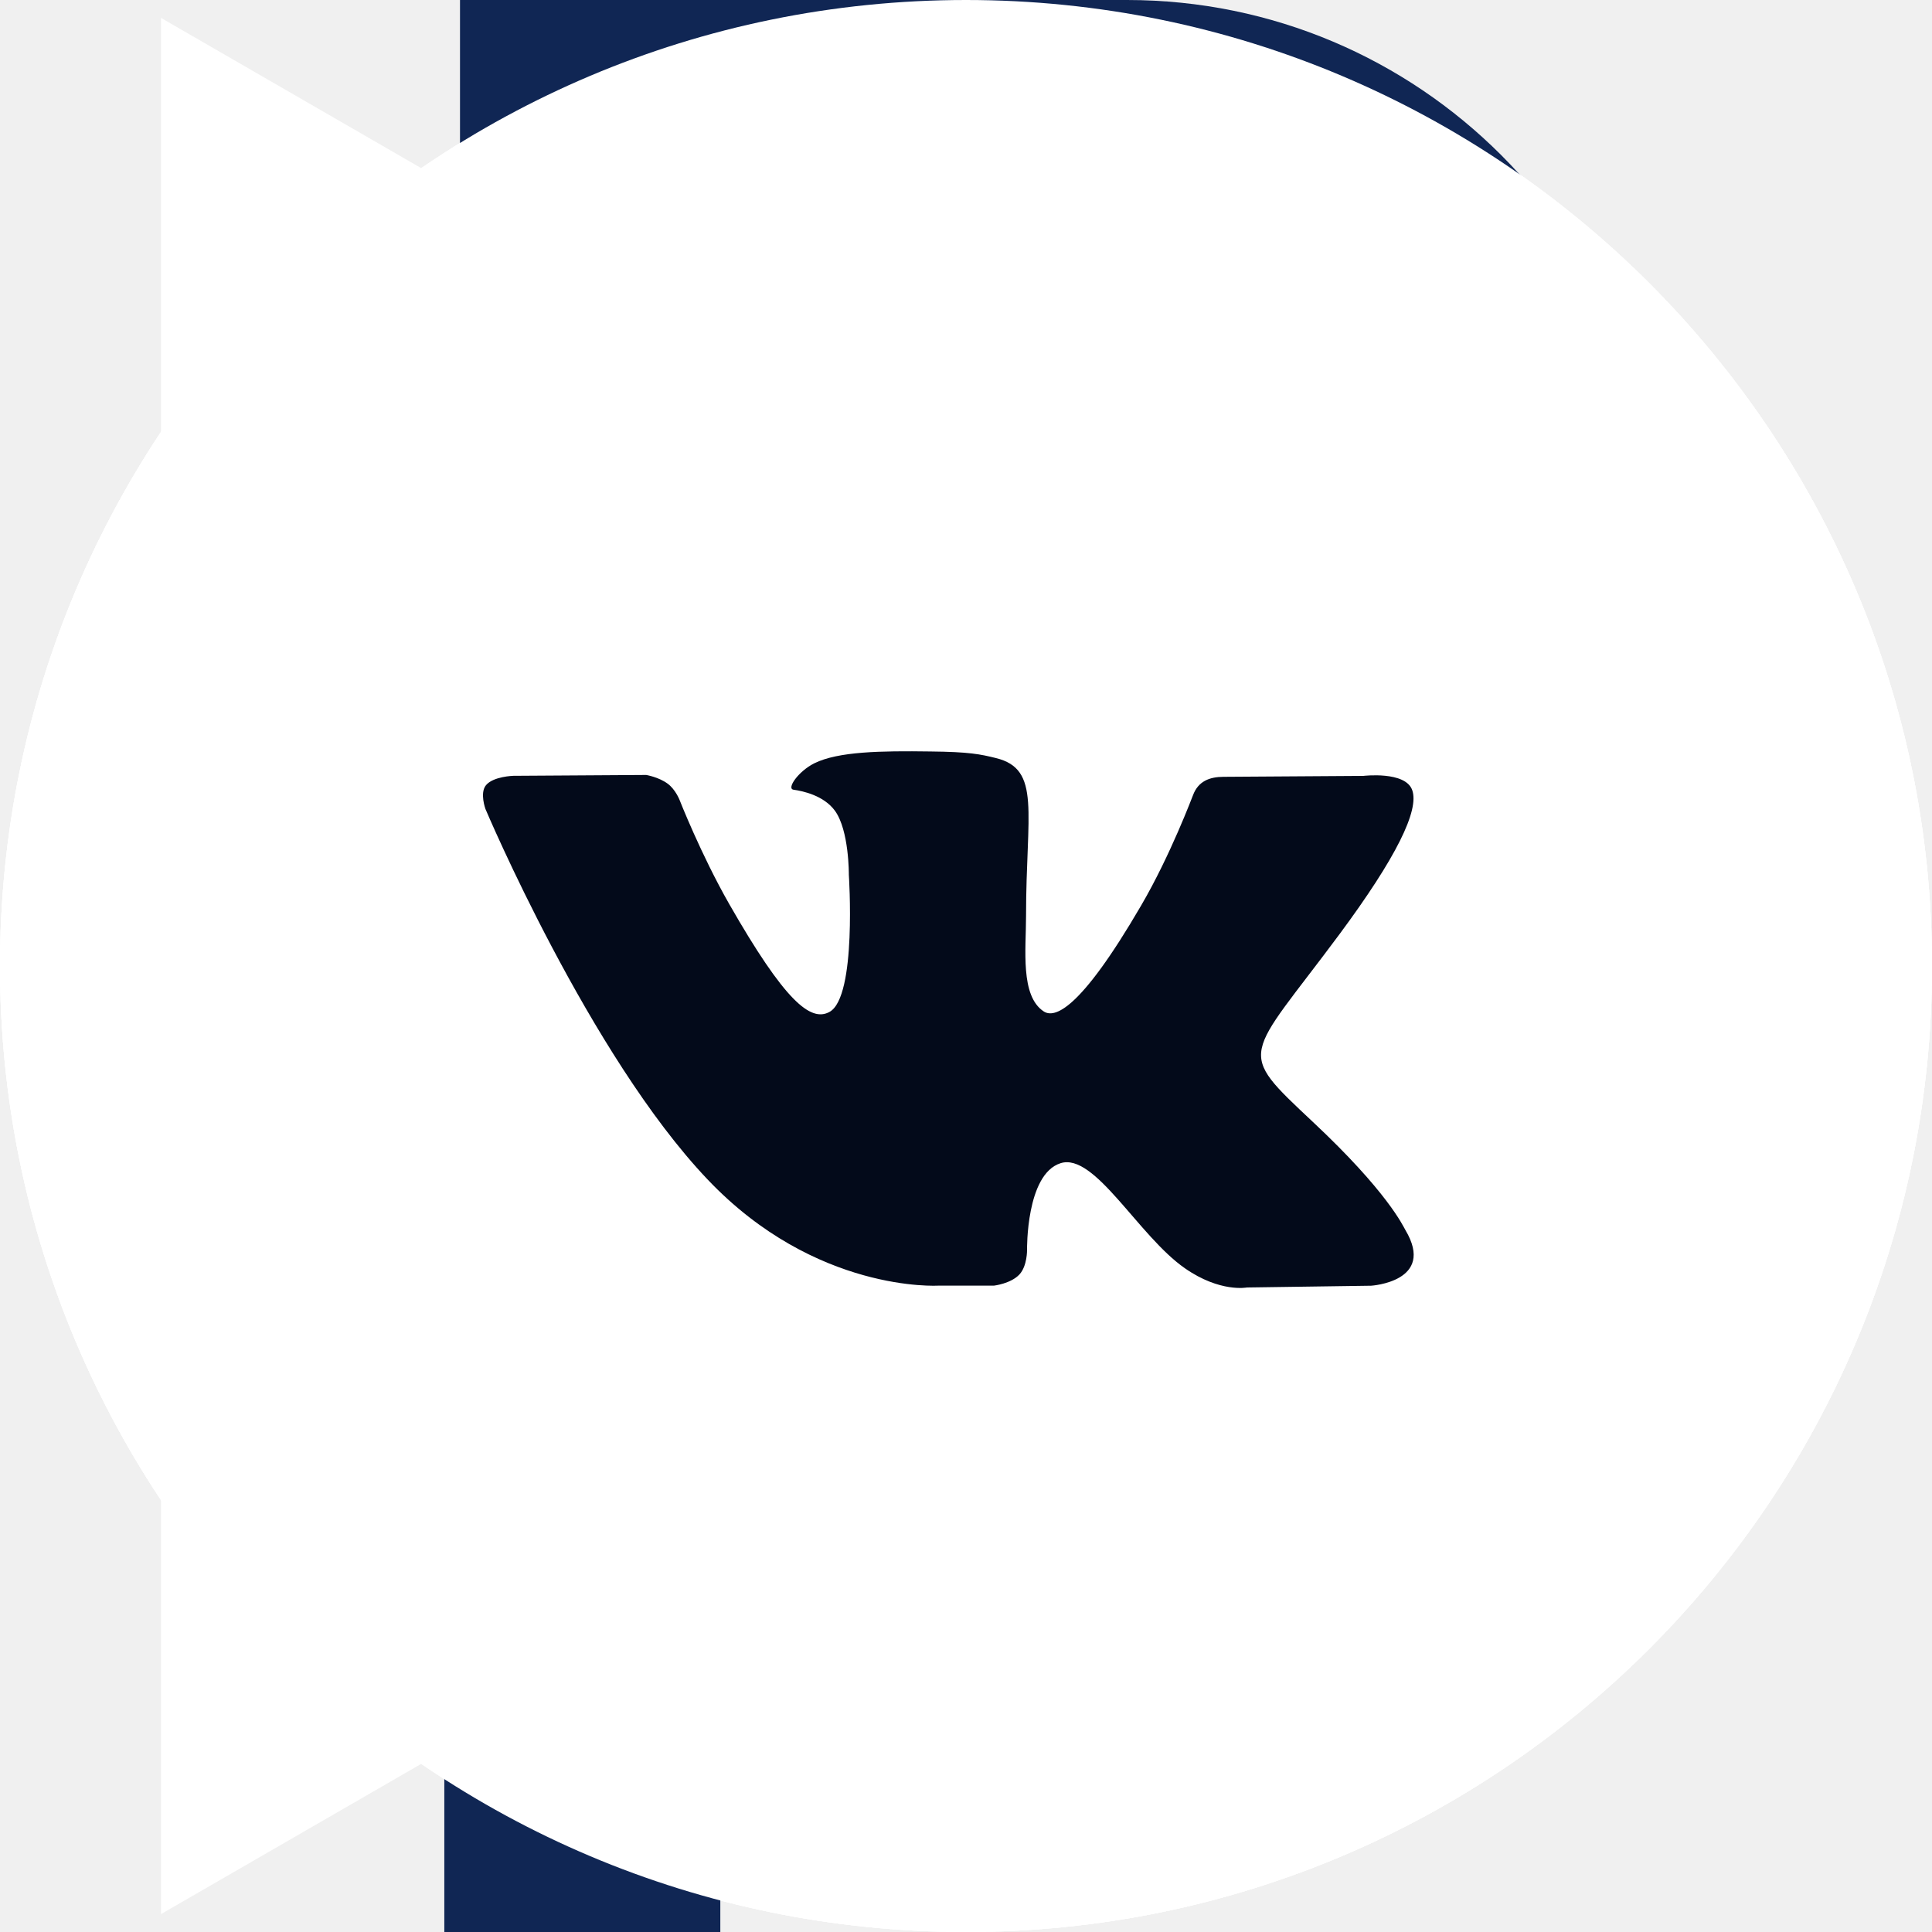
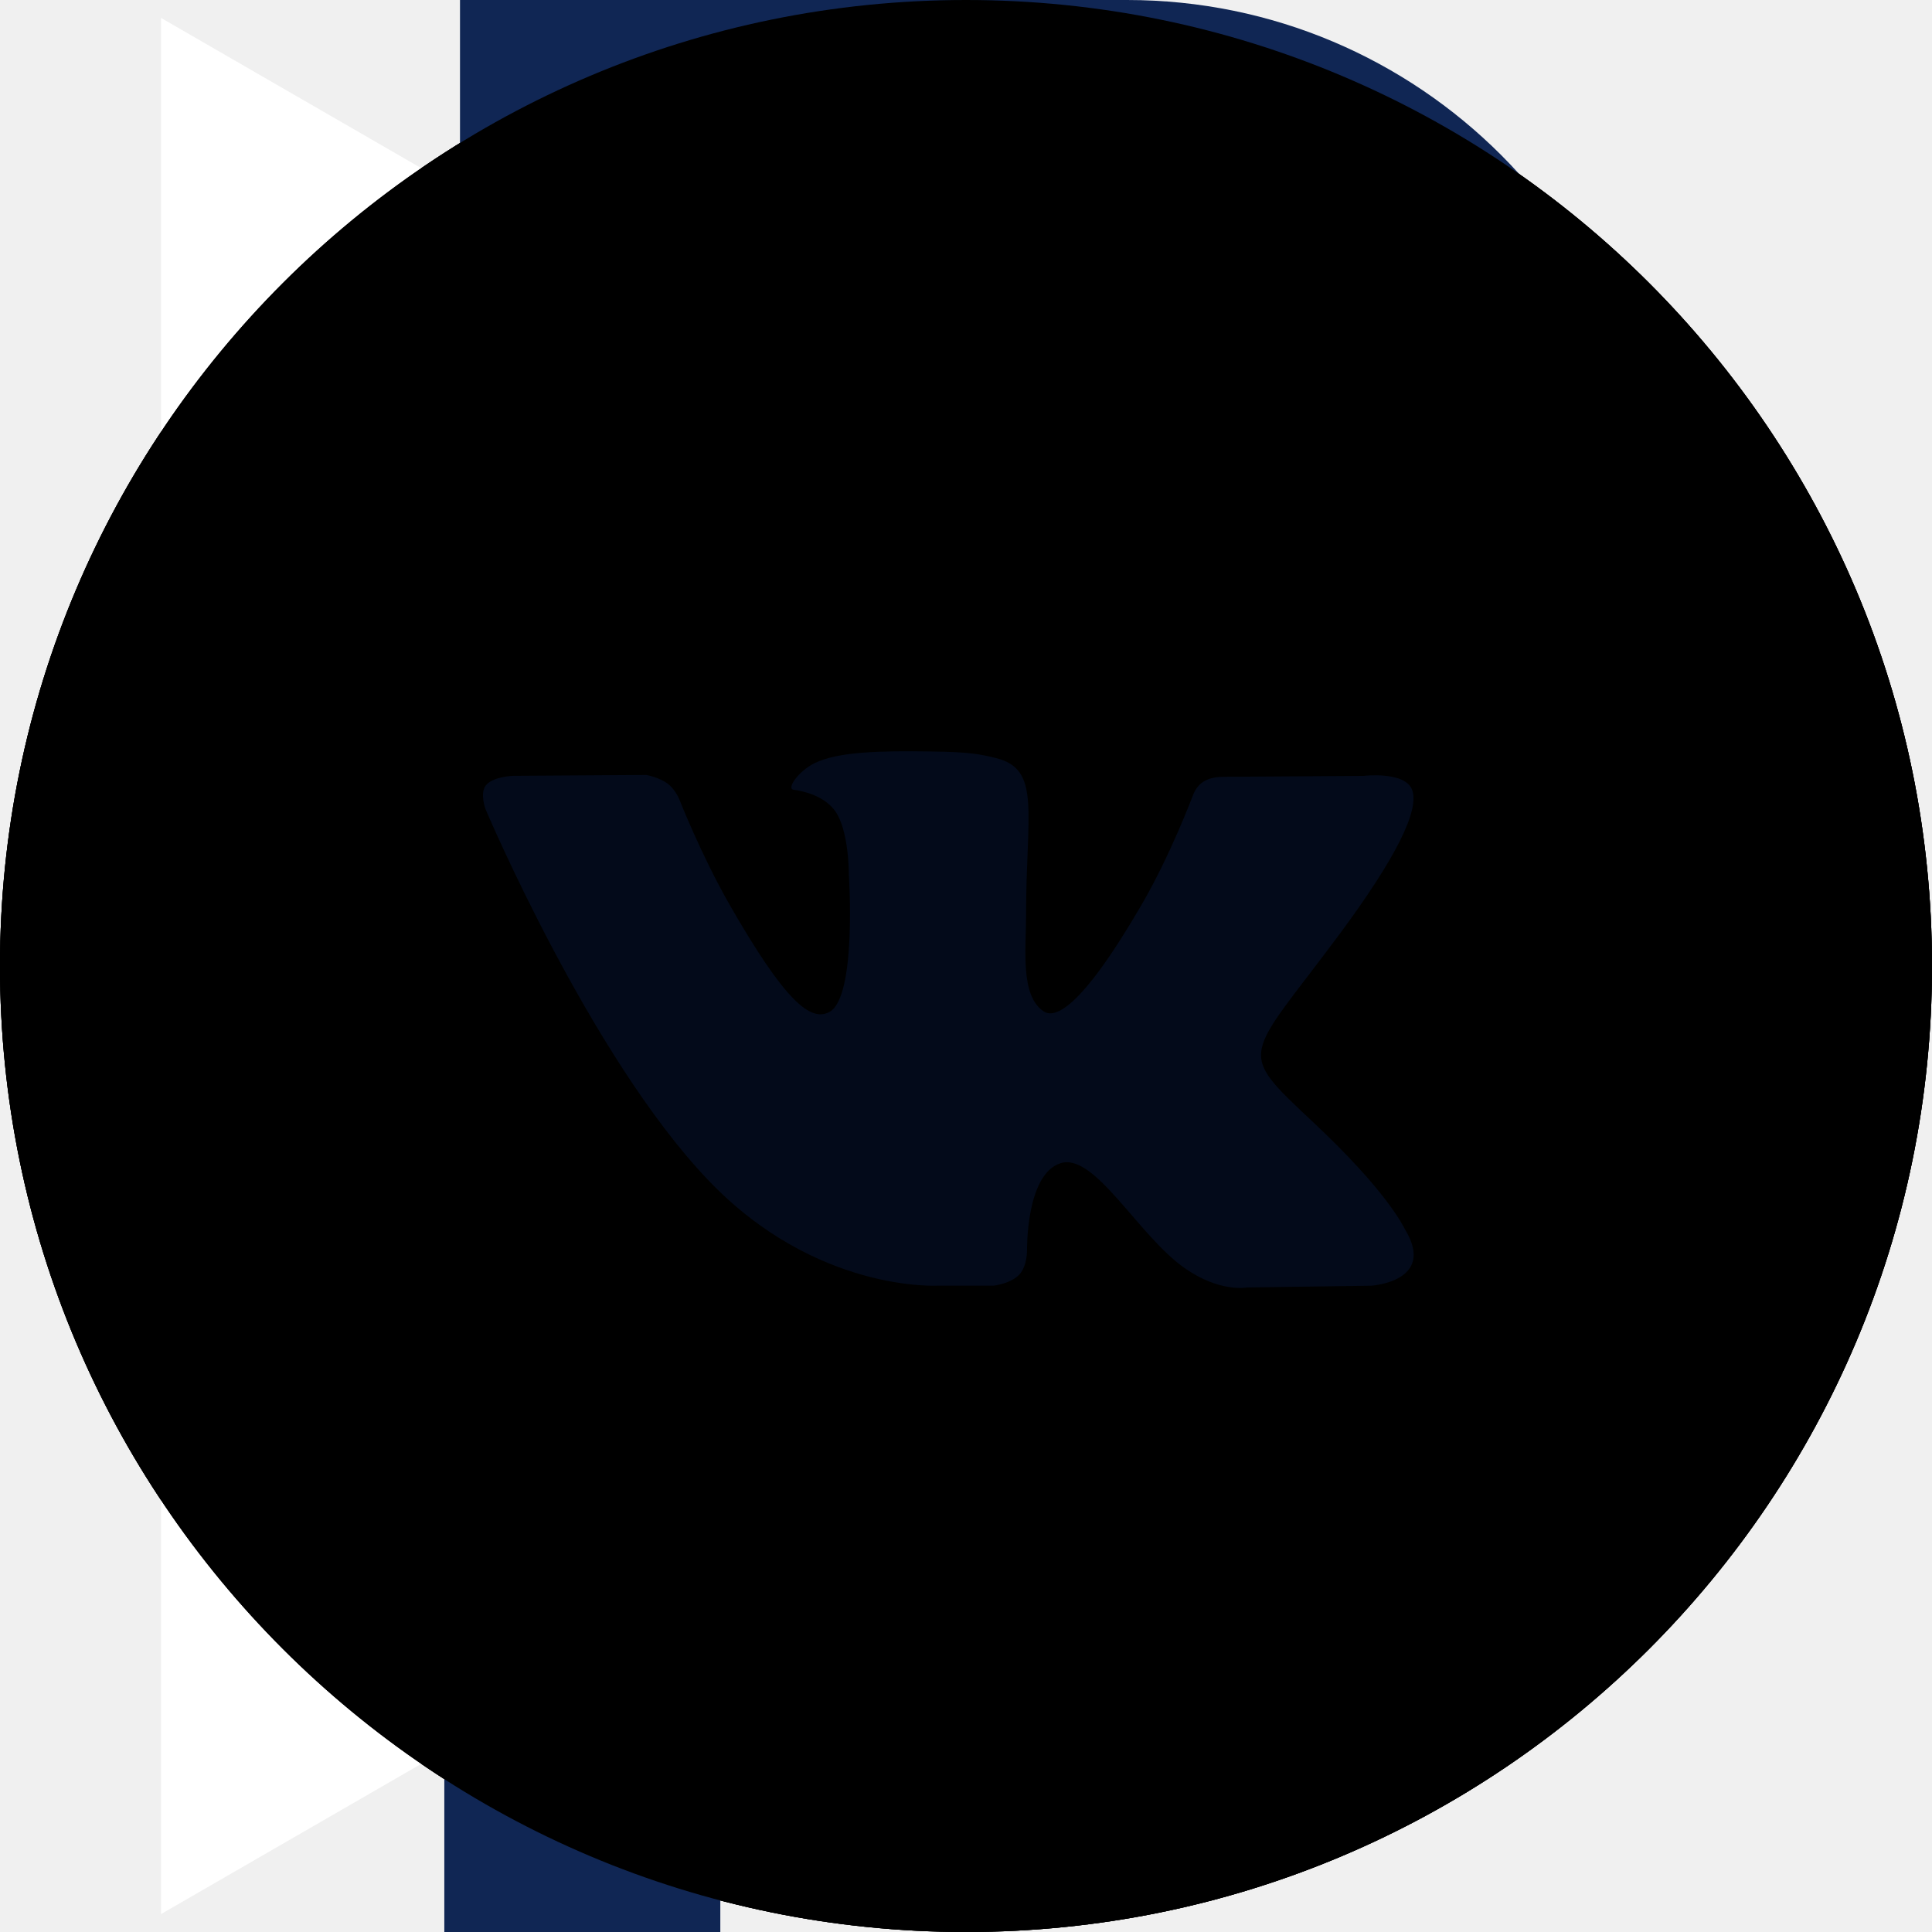
<svg xmlns="http://www.w3.org/2000/svg">
  <style>:root svg:not(:target){display:none}</style>
  <svg viewBox="0 0 20 20" fill="none" id="icon-close">
    <path d="M.293 18.291a1 1 0 101.414 1.414L10 11.413l8.292 8.292a1 1 0 101.414-1.414l-8.292-8.292 8.292-8.292A1 1 0 1018.291.293L9.999 8.585 1.707.293A1 1 0 10.293 1.707L8.585 10 .293 18.291z" />
  </svg>
  <svg viewBox="0 0 25 25" fill="none" id="icon-ok">
-     <path d="M12.5 0C5.597 0 0 5.597 0 12.5C0 19.403 5.597 25 12.5 25C19.403 25 25 19.403 25 12.5C25 5.597 19.403 0 12.5 0Z" fill="white" />
+     <path d="M12.5 0C5.597 0 0 5.597 0 12.5C0 19.403 5.597 25 12.5 25C19.403 25 25 19.403 25 12.5C25 5.597 19.403 0 12.5 0Z" fill="currentColor" />
    <path d="M12.68 6.889C13.579 6.889 14.31 7.643 14.31 8.571C14.31 9.495 13.579 10.25 12.68 10.25C11.782 10.25 11.051 9.495 11.051 8.571C11.051 7.643 11.782 6.889 12.68 6.889ZM12.68 12.63C14.851 12.63 16.615 10.808 16.615 8.571C16.615 6.33 14.851 4.509 12.68 4.509C10.51 4.509 8.748 6.33 8.748 8.571C8.748 10.808 10.51 12.63 12.68 12.63ZM14.272 15.943C15.073 15.753 15.844 15.426 16.556 14.965C17.094 14.616 17.257 13.882 16.918 13.325C16.577 12.767 15.868 12.599 15.327 12.951C13.717 13.996 11.644 13.996 10.031 12.951C9.492 12.599 8.781 12.767 8.442 13.325C8.104 13.882 8.266 14.616 8.805 14.965C9.517 15.426 10.288 15.753 11.089 15.943L8.889 18.212C8.44 18.675 8.44 19.43 8.889 19.894C9.116 20.125 9.408 20.243 9.703 20.243C9.998 20.243 10.293 20.125 10.521 19.894L12.68 17.664L14.843 19.894C15.292 20.36 16.02 20.36 16.472 19.894C16.921 19.43 16.921 18.675 16.472 18.212L14.272 15.943Z" fill="#030A1A" />
  </svg>
  <svg viewBox="0 0 13 15" fill="none" id="icon-play">
    <path d="M13 7.5L0.25 14.861L0.25 0.139L13 7.5Z" fill="white" />
  </svg>
  <svg viewBox="0 0 25 25" fill="none" id="icon-reddit">
-     <path d="M12.5 0C5.597 0 0 5.597 0 12.5C0 19.403 5.597 25 12.5 25C19.403 25 25 19.403 25 12.5C25 5.597 19.403 0 12.5 0Z" fill="white" />
+     <path d="M12.5 0C5.597 0 0 5.597 0 12.5C0 19.403 5.597 25 12.5 25C19.403 25 25 19.403 25 12.5C25 5.597 19.403 0 12.5 0Z" fill="currentColor" />
    <path d="M13.851 5.556C13.405 5.556 12.988 5.782 12.72 6.107C12.451 6.433 12.304 6.83 12.196 7.249C12.025 7.922 11.972 8.669 11.96 9.342C10.708 9.425 9.574 9.796 8.633 10.369C8.251 10.048 7.791 9.87 7.35 9.875C6.847 9.879 6.37 10.096 6.016 10.54C5.338 11.389 5.416 12.778 6.201 13.604C6.153 13.858 6.117 14.12 6.117 14.384C6.117 17.18 8.975 19.445 12.5 19.445C16.025 19.445 18.883 17.178 18.883 14.384C18.883 14.12 18.847 13.858 18.799 13.604C19.584 12.778 19.662 11.389 18.984 10.54C18.63 10.096 18.153 9.879 17.65 9.875C17.209 9.87 16.749 10.048 16.367 10.369C15.43 9.798 14.303 9.427 13.057 9.342C13.074 8.721 13.118 8.077 13.243 7.591C13.321 7.287 13.414 7.066 13.513 6.945C13.612 6.823 13.684 6.773 13.851 6.773C14.212 6.773 14.258 6.89 14.476 7.173C14.585 7.316 14.712 7.494 14.915 7.668C15.117 7.841 15.417 7.991 15.742 7.991V6.773C15.651 6.773 15.634 6.771 15.573 6.716C15.512 6.662 15.428 6.535 15.303 6.374C15.054 6.048 14.571 5.556 13.851 5.556ZM17.363 5.67C16.523 5.67 15.844 6.436 15.844 7.382C15.844 8.329 16.523 9.094 17.363 9.094C18.203 9.094 18.883 8.329 18.883 7.382C18.883 6.436 18.203 5.67 17.363 5.67ZM17.363 6.279C17.904 6.279 18.343 6.773 18.343 7.382C18.343 7.991 17.904 8.486 17.363 8.486C16.823 8.486 16.384 7.991 16.384 7.382C16.384 6.773 16.823 6.279 17.363 6.279ZM12.5 10.293C15.491 10.293 18.022 12.169 18.022 14.384C18.022 16.6 15.491 18.474 12.5 18.474C9.509 18.474 6.978 16.6 6.978 14.384C6.978 12.169 9.509 10.293 12.5 10.293ZM7.367 10.845C7.516 10.847 7.673 10.885 7.822 10.959C7.28 11.423 6.849 11.956 6.556 12.557C6.353 12.086 6.408 11.499 6.657 11.187C6.839 10.959 7.09 10.842 7.367 10.845ZM17.633 10.845C17.91 10.842 18.161 10.959 18.343 11.187C18.592 11.499 18.647 12.086 18.444 12.557C18.151 11.956 17.72 11.423 17.177 10.959C17.327 10.885 17.483 10.847 17.633 10.845ZM10.338 12.367C9.798 12.367 9.359 12.862 9.359 13.47C9.359 14.079 9.798 14.574 10.338 14.574C10.879 14.574 11.318 14.079 11.318 13.47C11.318 12.862 10.879 12.367 10.338 12.367ZM14.661 12.367C14.121 12.367 13.682 12.862 13.682 13.47C13.682 14.079 14.121 14.574 14.661 14.574C15.202 14.574 15.641 14.079 15.641 13.47C15.641 12.862 15.202 12.367 14.661 12.367ZM9.815 16.115C10.159 16.916 11.223 17.694 12.5 17.694C13.777 17.694 14.858 16.916 15.202 16.115C14.577 16.569 13.591 16.876 12.5 16.876C11.409 16.876 10.44 16.569 9.815 16.115Z" fill="#030A1A" />
  </svg>
  <svg viewBox="0 0 30 42" fill="none" id="icon-ruble">
    <path fill-rule="evenodd" clip-rule="evenodd" d="M0 17H6V23H0V17Z" fill="#102654" />
    <path fill-rule="evenodd" clip-rule="evenodd" d="M3.659 28.321V18H9.659V28.321H21V34.321H9.659V42H3.659V34.321H0V28.321H3.659Z" fill="#102654" />
    <path fill-rule="evenodd" clip-rule="evenodd" d="M18.5 6H10V17H18.5C21.538 17 24 14.538 24 11.5C24 8.462 21.538 6 18.5 6ZM4 0V23H18.5C24.851 23 30 17.851 30 11.5C30 5.149 24.851 0 18.5 0H4Z" fill="#102654" />
  </svg>
  <svg viewBox="0 0 25 25" fill="none" id="icon-vk">
-     <path d="M12.5 0C5.597 0 0 5.597 0 12.5C0 19.403 5.597 25 12.5 25C19.403 25 25 19.403 25 12.5C25 5.597 19.403 0 12.5 0Z" fill="white" />
+     <path d="M12.5 0C5.597 0 0 5.597 0 12.5C0 19.403 5.597 25 12.5 25C19.403 25 25 19.403 25 12.5C25 5.597 19.403 0 12.5 0Z" fill="currentColor" />
    <path d="M13.723 15.052C14.165 14.909 14.732 15.996 15.335 16.413C15.788 16.728 16.135 16.66 16.135 16.66L17.743 16.637C17.743 16.637 18.584 16.585 18.186 15.917C18.154 15.862 17.954 15.422 16.989 14.518C15.982 13.572 16.118 13.725 17.332 12.09C18.071 11.093 18.367 10.484 18.274 10.224C18.186 9.975 17.642 10.04 17.642 10.04L15.831 10.052C15.654 10.053 15.505 10.107 15.437 10.291C15.435 10.293 15.149 11.062 14.767 11.716C13.961 13.101 13.639 13.174 13.506 13.088C13.2 12.887 13.277 12.283 13.277 11.854C13.277 10.512 13.477 9.953 12.886 9.809C12.688 9.76 12.543 9.729 12.039 9.724C11.395 9.715 10.847 9.724 10.537 9.877C10.331 9.98 10.173 10.206 10.269 10.219C10.389 10.236 10.659 10.293 10.804 10.491C10.989 10.746 10.984 11.319 10.984 11.319C10.984 11.319 11.09 12.899 10.734 13.094C10.489 13.229 10.155 12.955 9.436 11.698C9.069 11.055 8.791 10.345 8.791 10.345C8.791 10.345 8.738 10.213 8.64 10.141C8.524 10.055 8.362 10.028 8.362 10.028L6.643 10.039C6.643 10.039 6.384 10.046 6.289 10.16C6.205 10.261 6.282 10.469 6.282 10.469C6.282 10.469 7.629 13.656 9.155 15.261C10.553 16.734 12.142 16.636 12.142 16.636H12.862C12.862 16.636 13.079 16.611 13.191 16.492C13.294 16.381 13.29 16.172 13.29 16.172C13.29 16.172 13.275 15.195 13.723 15.052Z" fill="#030A1A" />
  </svg>
</svg>
